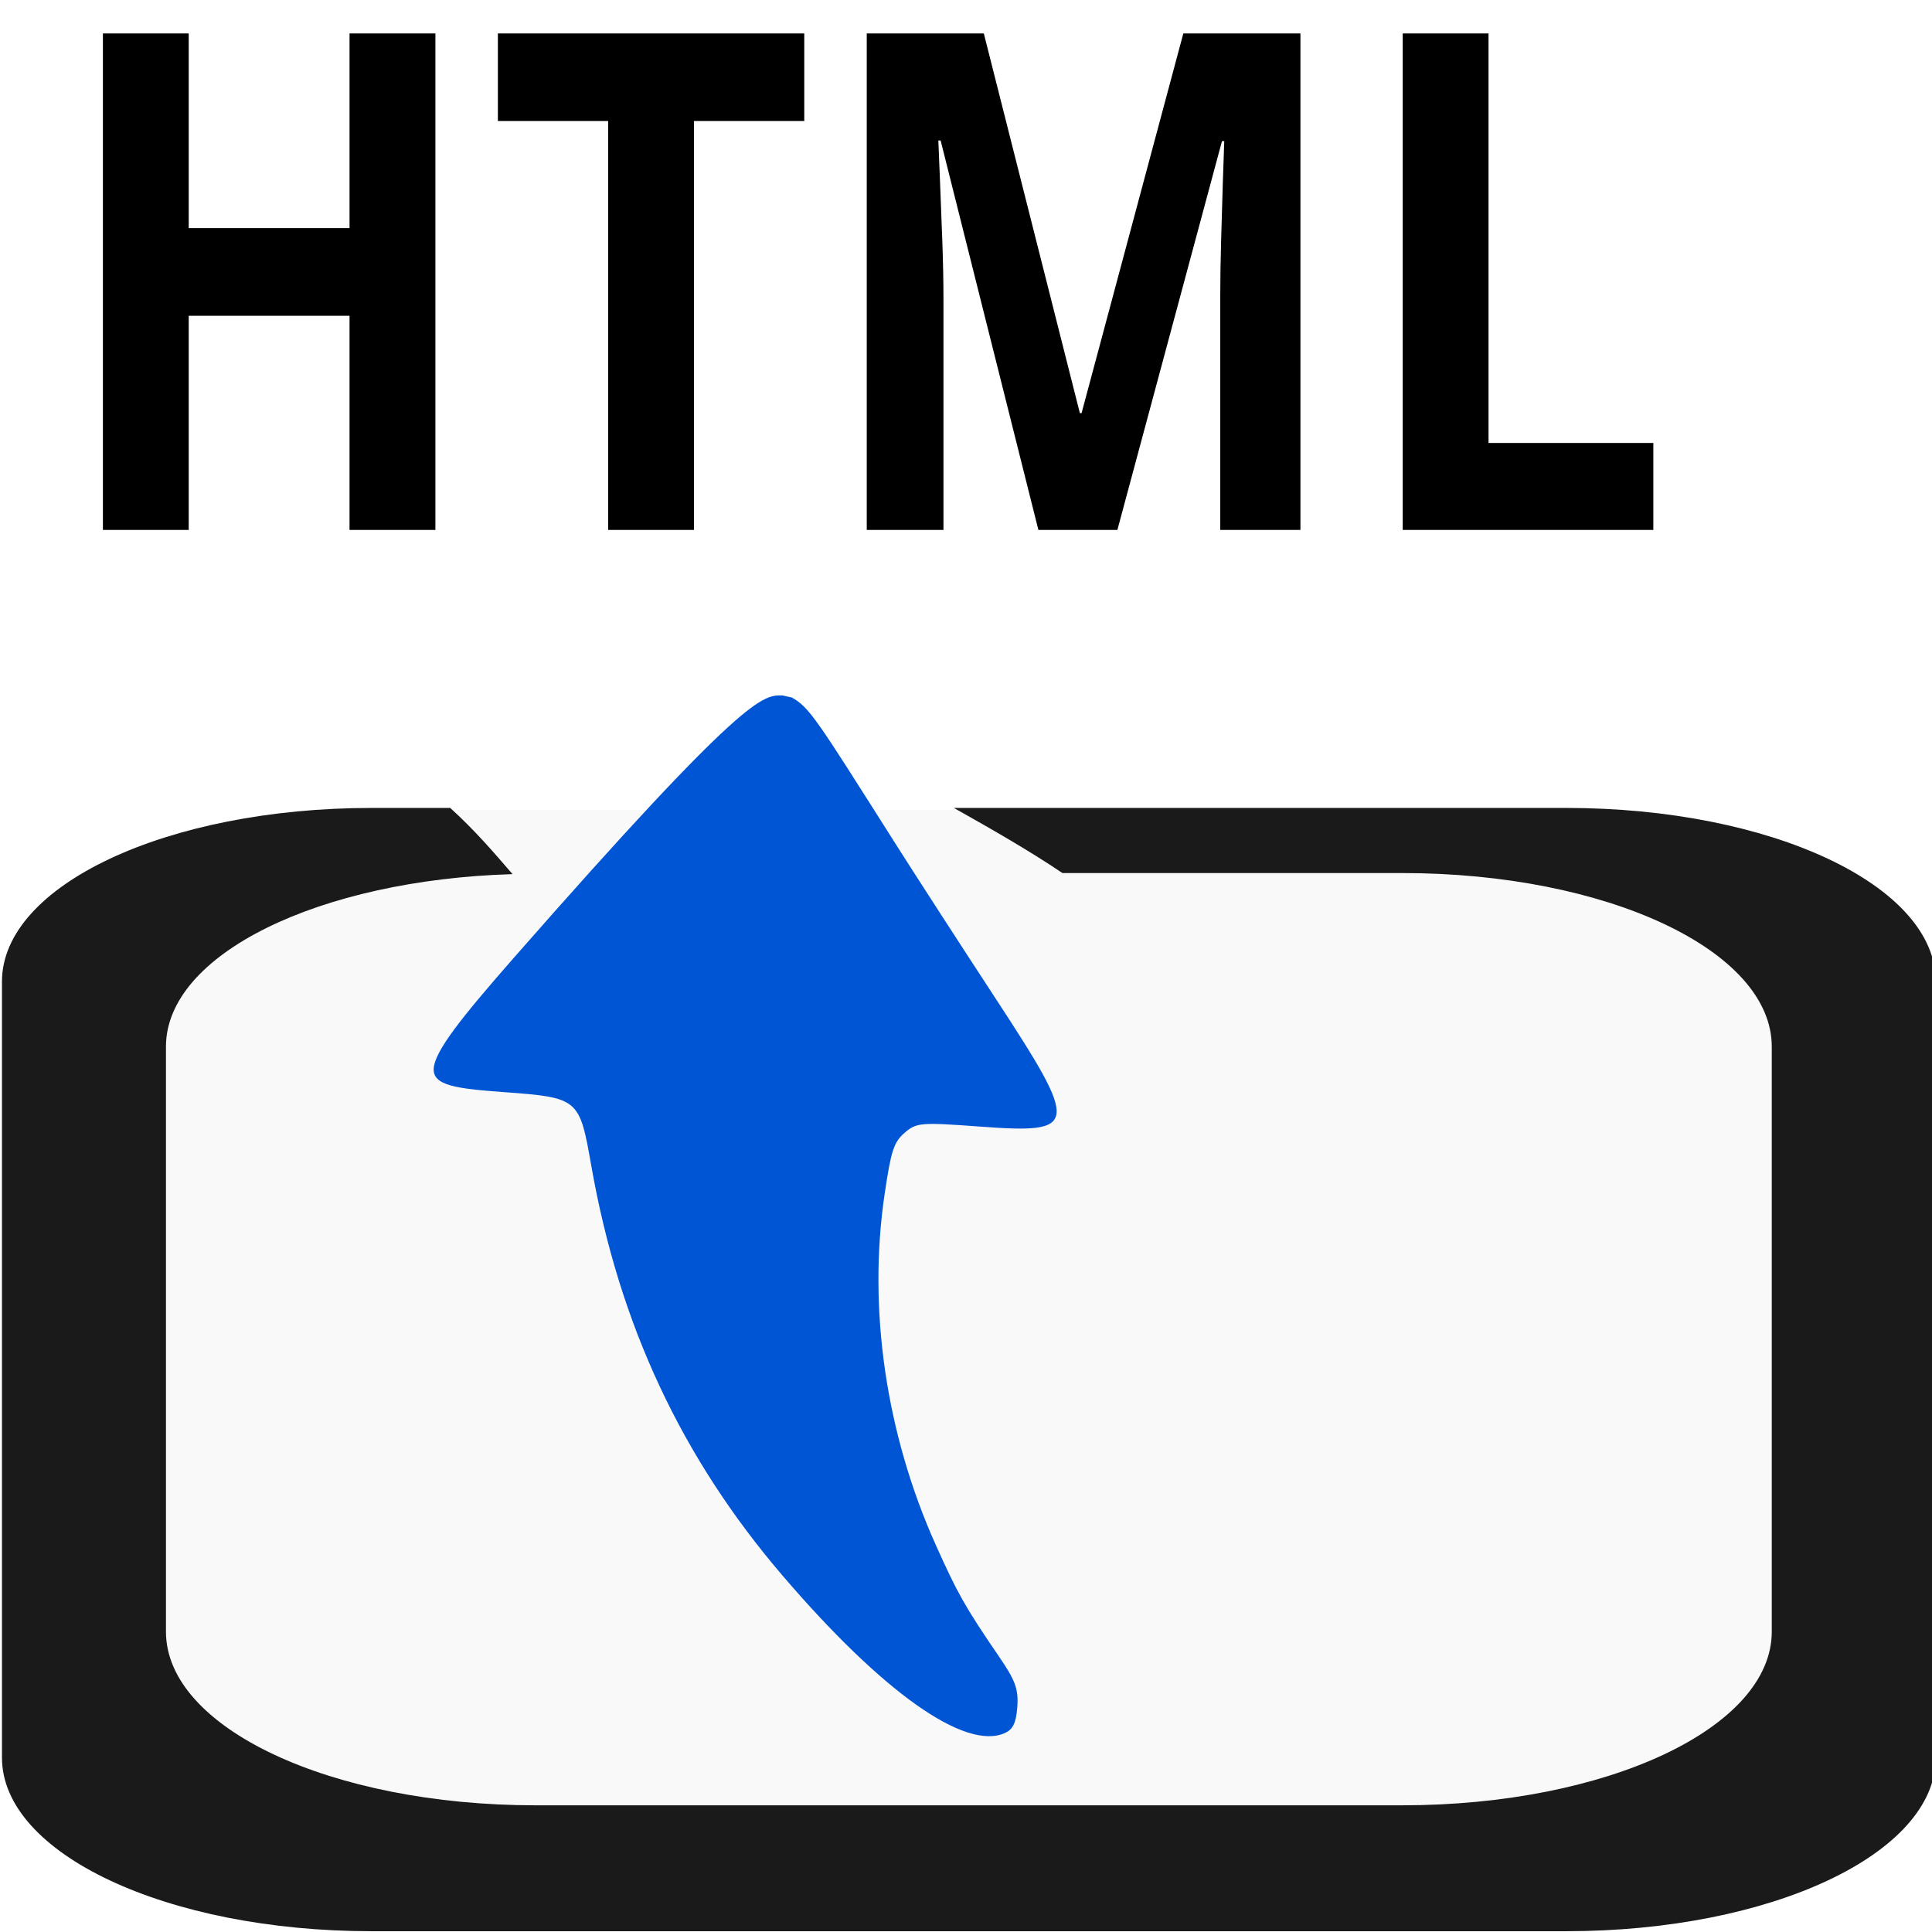
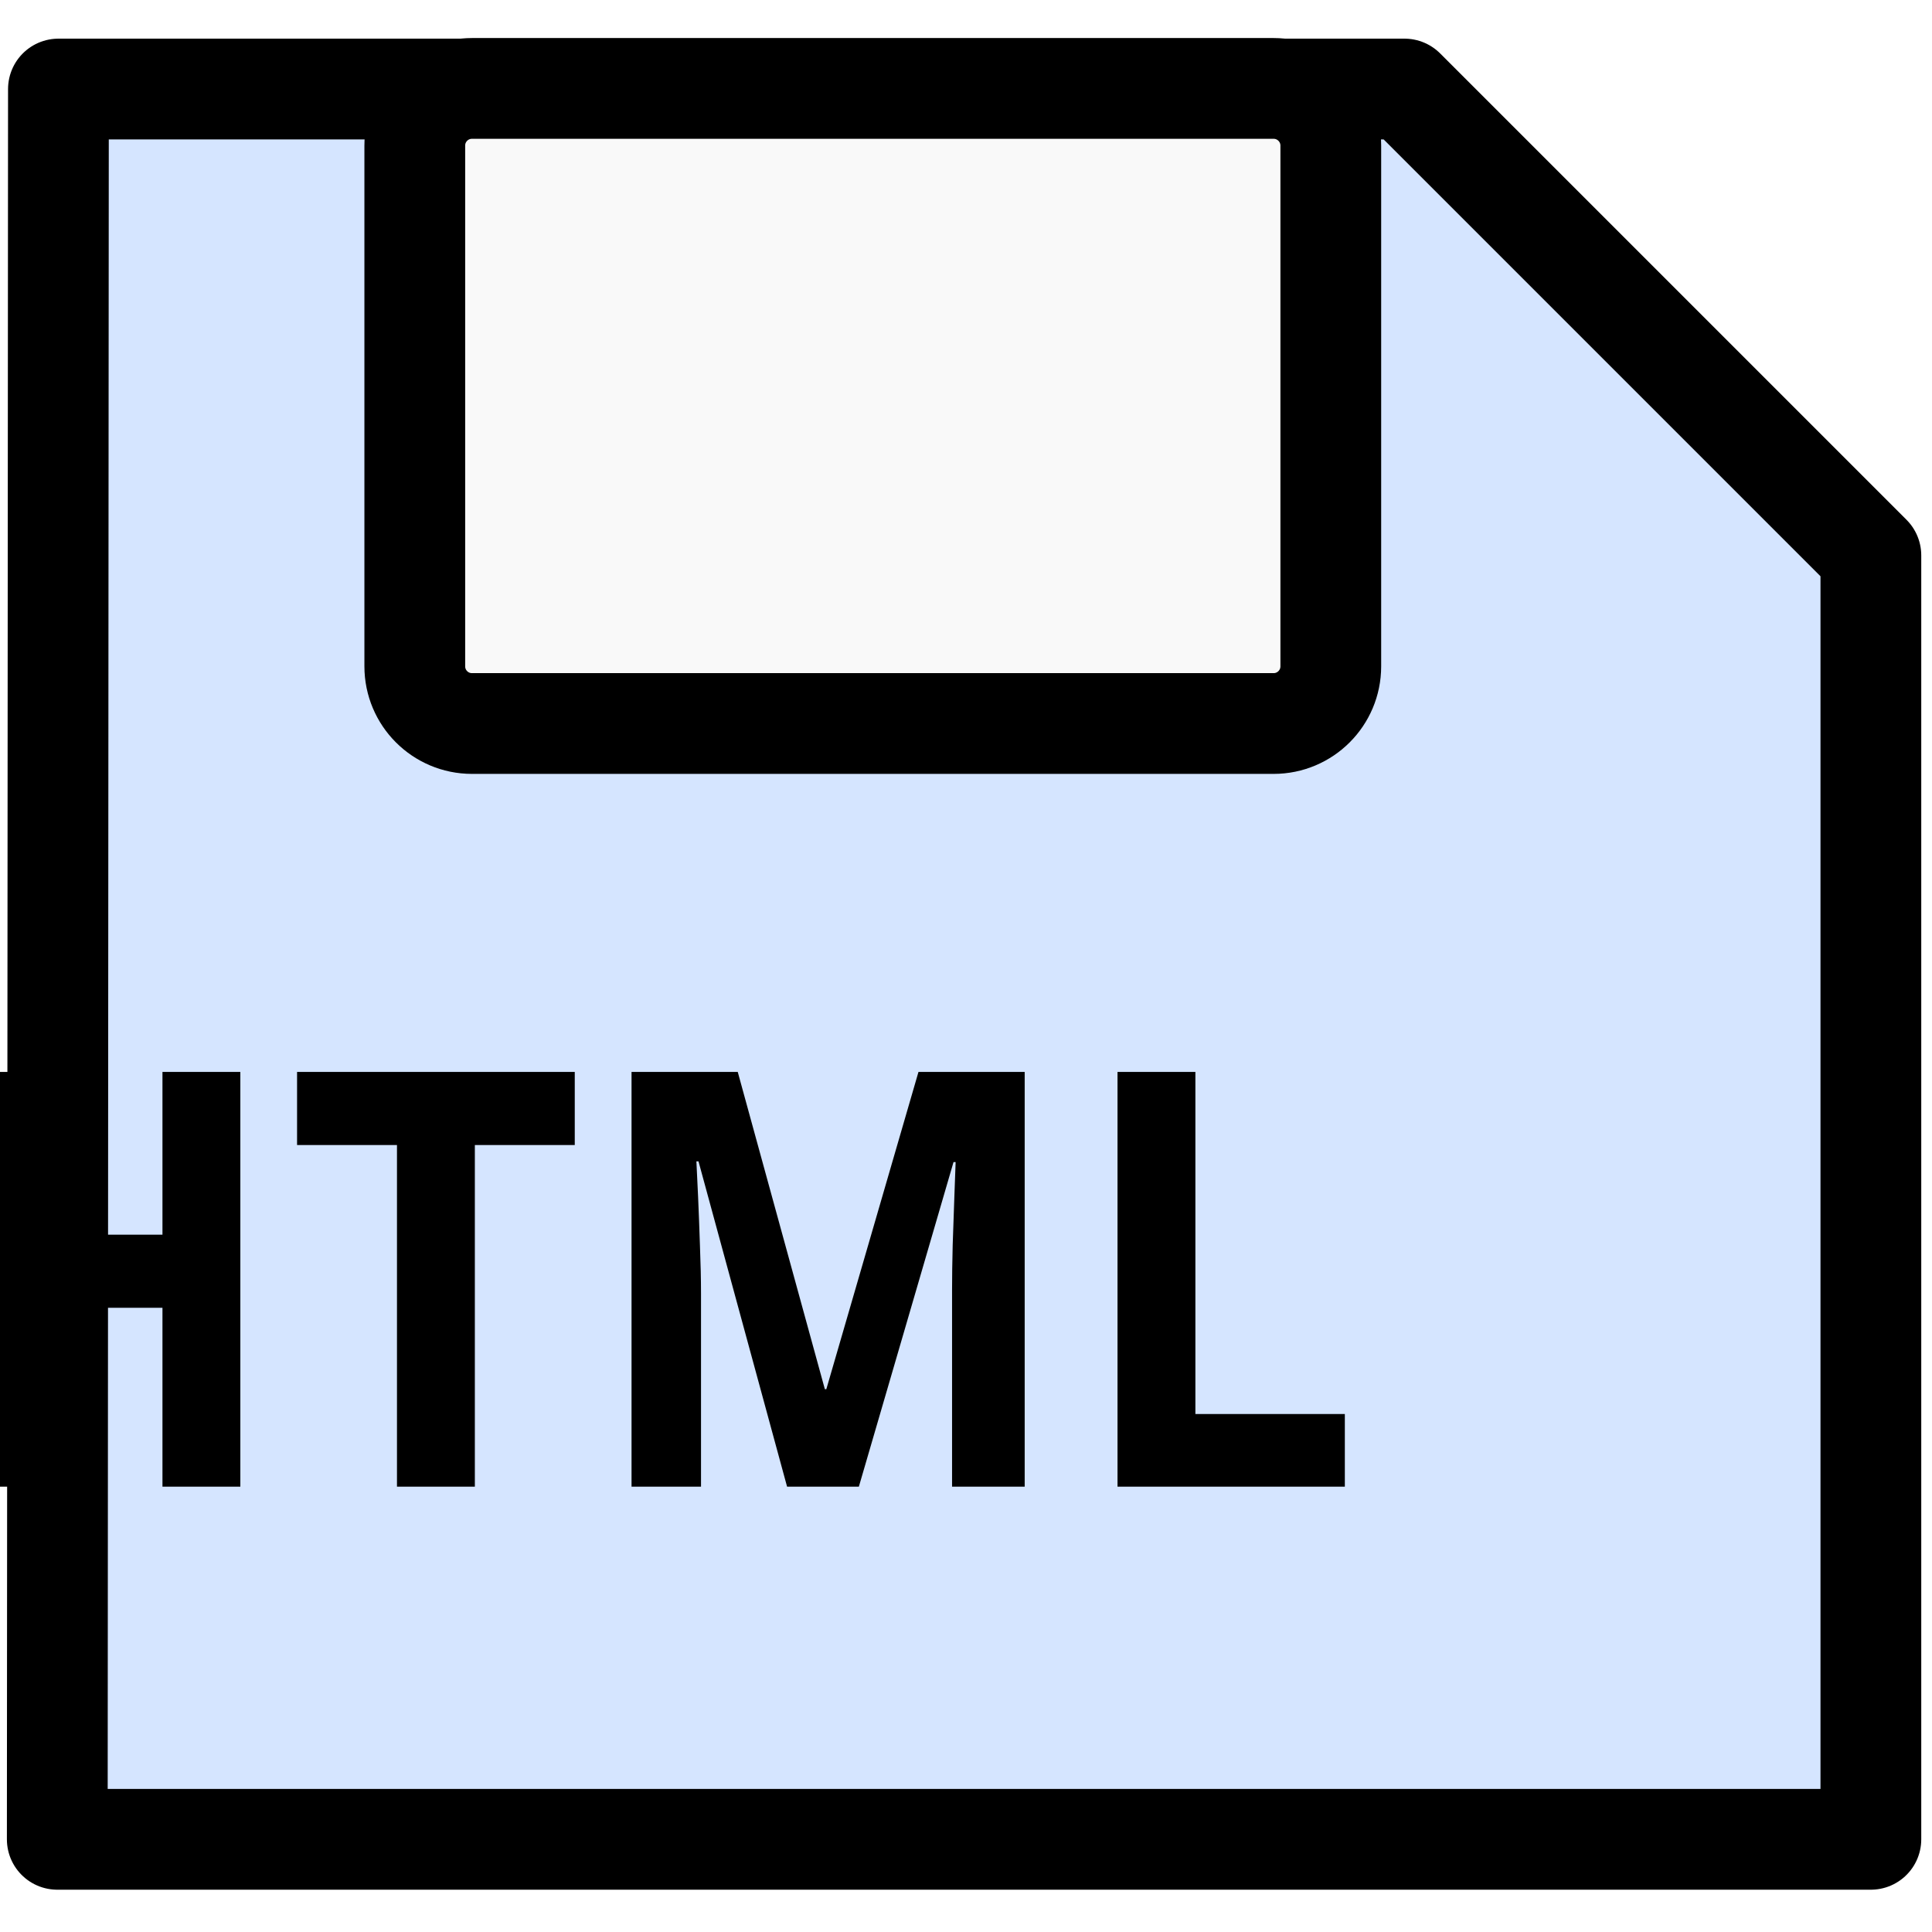
- <svg xmlns="http://www.w3.org/2000/svg" id="svg2" viewBox="0 0 512 512" version="1.1" width="512" height="512">
-   <defs id="defs1544" />
-   <path style="fill:#f9f9f9;fill-opacity:1;stroke-width:12.576" d="m 29.379,460.77 c 0,24.942 39.17,45.021 87.826,45.021 h 283.782 c 48.655,0 87.826,-20.08 87.826,-45.021 V 259.578 c 0,-24.942 -39.17,-45.021 -87.826,-45.021 h -18.663 c -54.271,0.154 -67.454,0.263 -119.652,-0.002 H 117.212 c -48.655,0 -87.826,20.08 -87.826,45.021 v 201.192 z" id="path816" />
-   <path id="path2821" d="m 513.016,465.774 c 0,25.494 -43.694,46.018 -97.969,46.018 H 98.49 c -54.275,0 -97.969,-20.524 -97.969,-46.018 V 260.13 c 0,-25.494 43.694,-46.018 97.969,-46.018 h 20.818 c 6.309,5.706 11.404,11.596 16.518,17.542 -51.304,1.521 -91.846,21.234 -91.846,45.73 v 155.024 c 0,25.494 43.694,46.018 97.969,46.018 h 229.62 c 54.275,0 97.969,-20.524 97.969,-46.018 V 277.385 c 0,-25.494 -43.694,-46.018 -97.969,-46.018 h -90.01 c -8.858,-5.97 -18.771,-11.638 -28.779,-17.257 h 162.26 c 54.275,0 97.969,20.524 97.969,46.018 v 205.643 z" style="fill:#1a1a1a;fill-opacity:1;stroke-width:13.429" />
-   <text xml:space="preserve" style="font-style:normal;font-weight:normal;font-size:69.418px;line-height:1.25;font-family:sans-serif;letter-spacing:0px;word-spacing:0px;fill:#000000;fill-opacity:1;stroke:none;stroke-width:1.569" x="15.165" y="126.962" id="text1042" transform="scale(0.9040525,1.10613)">
-     <tspan id="tspan1040" x="15.165" y="126.962" style="font-style:normal;font-variant:normal;font-weight:bold;font-stretch:normal;font-size:166.603px;font-family:sans-serif;-inkscape-font-specification:'sans-serif Bold';stroke-width:1.569">HTML</tspan>
-   </text>
-   <path id="path2823" d="m 114.944,283.061 c 0.39,-4.625 7.221,-13.271 21.303,-29.326 61.594,-70.224 65.956,-69.481 71.101,-69.442 l 2.49,0.553 c 4.7,2.632 6.535,5.704 27.113,38.179 5.739,9.058 17.819,27.717 26.835,41.499 22.406,34.249 22.182,35.966 -4.149,34.029 -15.579,-1.146 -16.736,-1.087 -19.919,1.66 -2.894,2.498 -3.593,4.905 -5.257,16.046 -4.547,30.44 0.292,63.711 13.557,93.231 5.536,12.323 7.561,16.137 16.6,29.326 4.331,6.321 5.339,8.669 4.98,13.556 -0.319,4.423 -1.286,6.014 -3.32,6.916 -10.546,4.683 -32.444,-10.834 -58.929,-41.776 -26.675,-31.162 -43.235,-66.432 -50.628,-108.45 -3.163,-17.974 -3.269,-18.174 -23.239,-19.643 -12.662,-0.932 -18.923,-1.738 -18.537,-6.363 z" style="fill:#0055d4;fill-opacity:1;stroke-width:9.728" />
+ <svg xmlns="http://www.w3.org/2000/svg" width="512" height="512" viewBox="0 0 135.467 135.467" version="1.1" id="svg857">
+   <defs id="defs851" />
+   <g id="layer3" style="display:inline">
+     <path style="fill:#d5e5ff;stroke:#000000;stroke-width:7.065;stroke-linecap:butt;stroke-linejoin:round;stroke-miterlimit:20;stroke-dasharray:none;stroke-opacity:1;paint-order:normal" d="M 4.097,6.243 H 98.481 L 131.181,38.943 V 128.968 H 4.016 Z" id="path1424" />
+     <rect style="opacity:1;fill:#f9f9f9;fill-opacity:1;stroke:#000000;stroke-width:7.065;stroke-linecap:butt;stroke-linejoin:round;stroke-miterlimit:20;stroke-dasharray:none;stroke-opacity:1;paint-order:normal" id="rect1426" width="64.228" height="44.531" x="29.084" y="6.2" ry="4.009" rx="4.009" />
+     <text xml:space="preserve" style="font-style:normal;font-weight:normal;font-size:38.363px;line-height:1.25;font-family:sans-serif;text-align:center;letter-spacing:0px;word-spacing:0px;text-anchor:middle;display:inline;opacity:1;fill:#000000;fill-opacity:1;stroke:none;stroke-width:0.4" x="71.642" y="98.185" id="text7316-2" transform="scale(0.9419344,1.061645)">
+       <tspan id="tspan7314-0" x="71.642" y="98.185" style="font-style:normal;font-variant:normal;font-weight:bold;font-stretch:normal;font-family:Calibri;-inkscape-font-specification:'Calibri Bold';stroke-width:0.4">HTML</tspan>
+     </text>
+   </g>
</svg>
